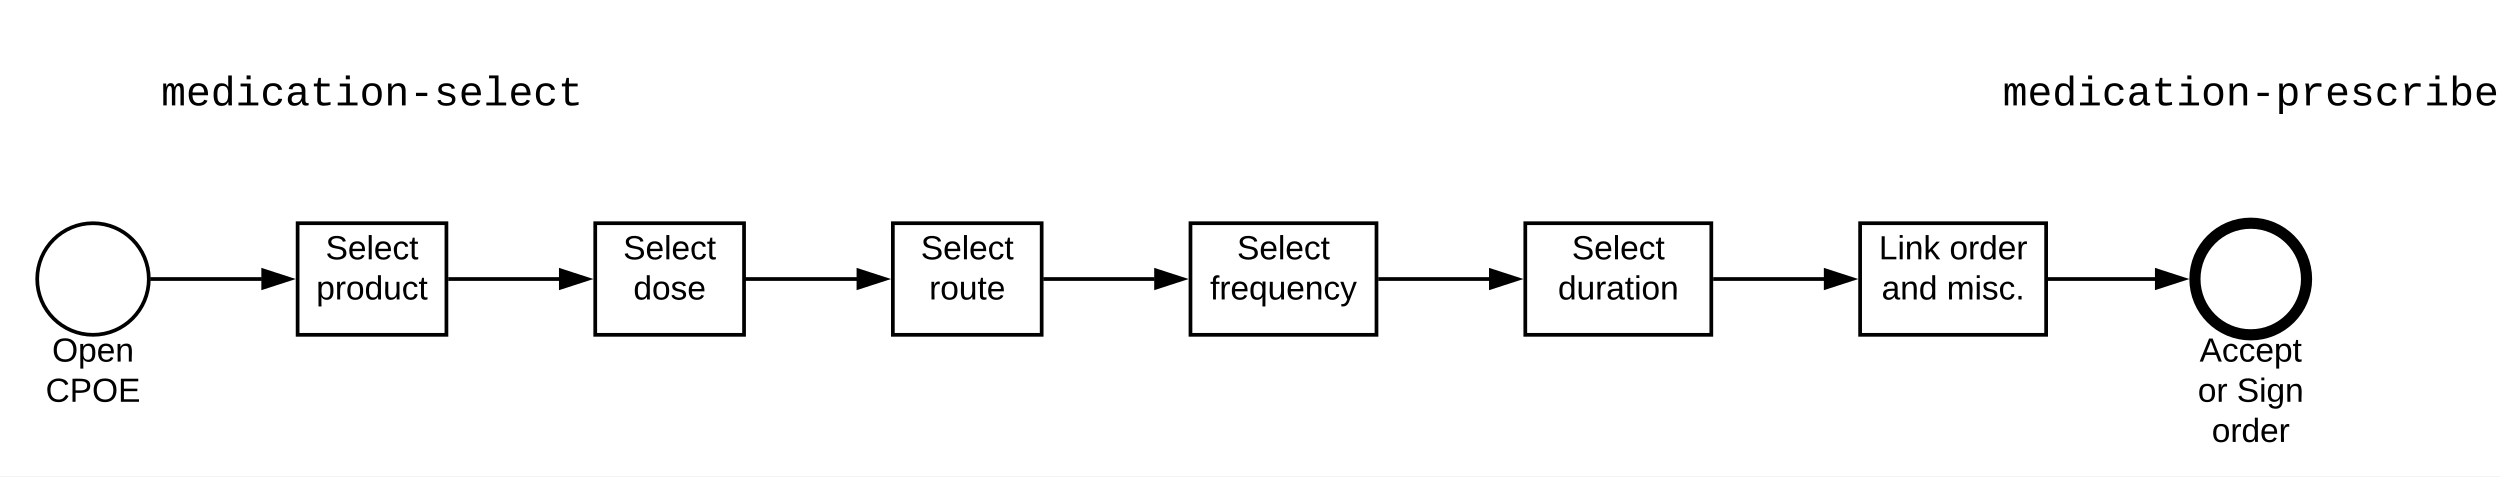
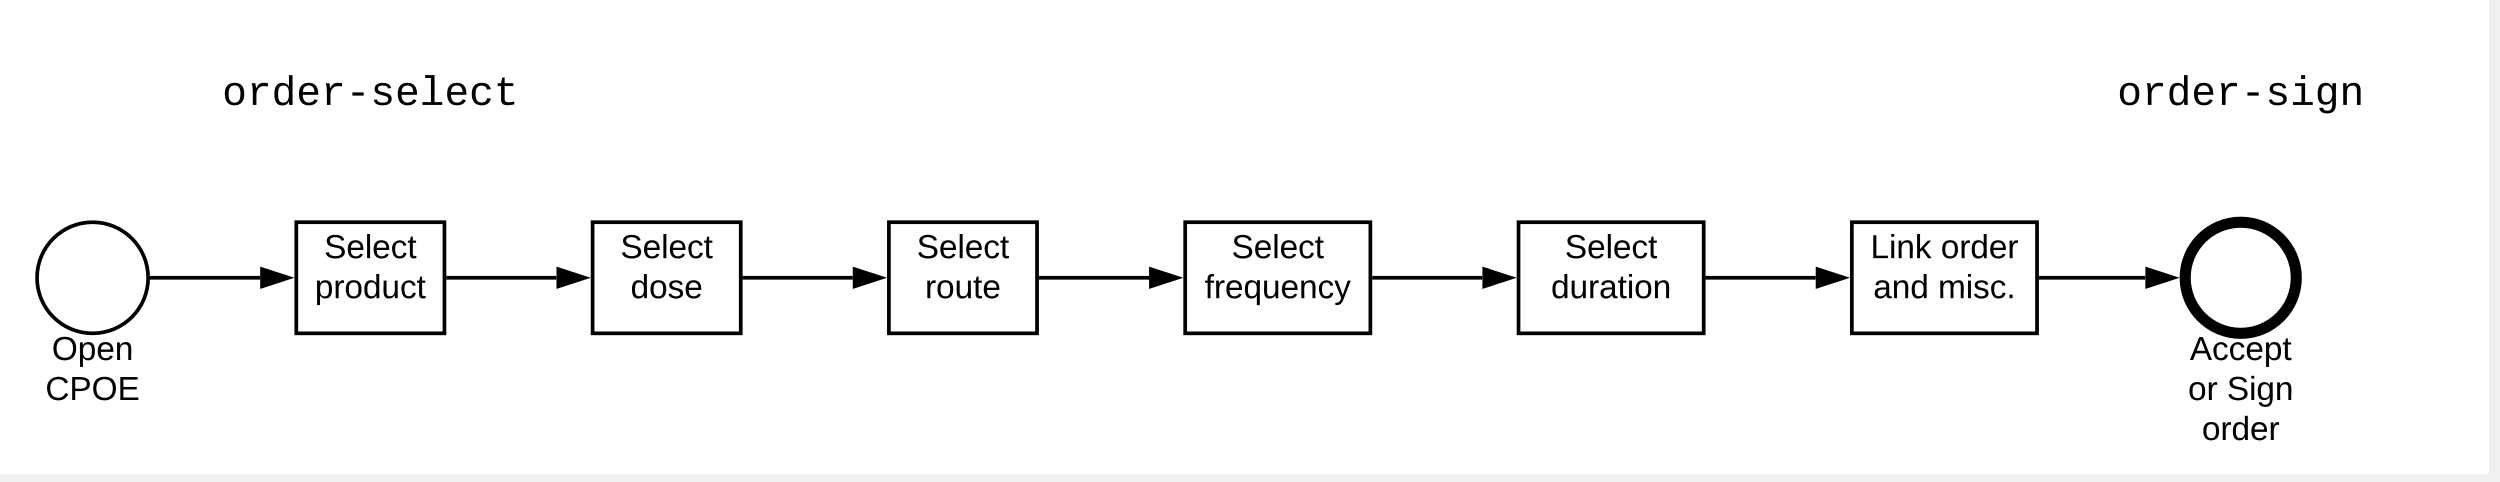
- <svg xmlns="http://www.w3.org/2000/svg" xmlns:ns1="lucid" xmlns:xlink="http://www.w3.org/1999/xlink" width="1344" height="256">
+ <svg xmlns="http://www.w3.org/2000/svg" xmlns:ns1="lucid" xmlns:xlink="http://www.w3.org/1999/xlink" width="1350" height="260.2">
  <g transform="translate(0 0)" ns1:page-tab-id="2IpZvj.6SaYh">
    <path d="M0 0h1344v256H0z" fill="#fff" />
    <path d="M80 150c0 16.57-13.43 30-30 30s-30-13.43-30-30 13.43-30 30-30 30 13.43 30 30z" stroke="#000" stroke-width="2" fill="#fff" />
    <use xlink:href="#a" transform="matrix(1,0,0,1,20,180) translate(8 14.4)" />
    <use xlink:href="#b" transform="matrix(1,0,0,1,20,180) translate(4.525 36)" />
    <path d="M1240 150c0 16.57-13.43 30-30 30s-30-13.43-30-30 13.43-30 30-30 30 13.43 30 30z" stroke="#000" stroke-width="6" fill="#fff" />
    <use xlink:href="#c" transform="matrix(1,0,0,1,1180,180) translate(2.5 14.4)" />
    <use xlink:href="#d" transform="matrix(1,0,0,1,1180,180) translate(1.55 36)" />
    <use xlink:href="#e" transform="matrix(1,0,0,1,1180,180) translate(22.5 36)" />
    <use xlink:href="#f" transform="matrix(1,0,0,1,1180,180) translate(9.05 57.6)" />
    <path d="M160 120h80v60h-80z" stroke="#000" stroke-width="2" fill="#fff" />
    <use xlink:href="#g" transform="matrix(1,0,0,1,160,120) translate(15.03 19.41)" />
    <use xlink:href="#h" transform="matrix(1,0,0,1,160,120) translate(10.03 41.01)" />
    <path d="M320 120h80v60h-80z" stroke="#000" stroke-width="2" fill="#fff" />
    <use xlink:href="#i" transform="matrix(1,0,0,1,320,120) translate(15.03 19.41)" />
    <use xlink:href="#j" transform="matrix(1,0,0,1,320,120) translate(20.505 41.01)" />
    <path d="M480 120h80v60h-80z" stroke="#000" stroke-width="2" fill="#fff" />
    <use xlink:href="#i" transform="matrix(1,0,0,1,480,120) translate(15.03 19.41)" />
    <use xlink:href="#k" transform="matrix(1,0,0,1,480,120) translate(19.53 41.01)" />
    <path d="M640 120h100v60H640z" stroke="#000" stroke-width="2" fill="#fff" />
    <use xlink:href="#i" transform="matrix(1,0,0,1,640,120) translate(25.03 19.41)" />
    <use xlink:href="#l" transform="matrix(1,0,0,1,640,120) translate(10.53 41.01)" />
    <path d="M820 120h100v60H820z" stroke="#000" stroke-width="2" fill="#fff" />
    <use xlink:href="#i" transform="matrix(1,0,0,1,820,120) translate(25.03 19.41)" />
    <use xlink:href="#m" transform="matrix(1,0,0,1,820,120) translate(17.555 41.01)" />
-     <path d="M81 150h59.76" stroke="#000" stroke-width="2" fill="none" />
-     <path d="M81 151h-1.08l.08-1-.04-1H81zM155.76 150l-14.26 4.64v-9.28z" />
-     <path d="M159 150l-18.5 6v-12zm-16.5 3.26l10.03-3.26-10.03-3.26z" />
-     <path d="M241 150h59.76" stroke="#000" stroke-width="2" fill="none" />
-     <path d="M241 151h-1v-2h1zM315.76 150l-14.26 4.64v-9.28z" />
-     <path d="M319 150l-18.5 6v-12zm-16.5 3.26l10.03-3.26-10.03-3.26z" />
-     <path d="M401 150h59.76" stroke="#000" stroke-width="2" fill="none" />
-     <path d="M401 151h-1v-2h1zM475.76 150l-14.26 4.64v-9.28z" />
-     <path d="M479 150l-18.5 6v-12zm-16.5 3.26l10.03-3.26-10.03-3.26z" />
-     <path d="M561 150h59.76" stroke="#000" stroke-width="2" fill="none" />
-     <path d="M561 151h-1v-2h1zM635.76 150l-14.26 4.64v-9.28z" />
-     <path d="M639 150l-18.5 6v-12zm-16.5 3.26l10.03-3.26-10.03-3.26z" />
-     <path d="M741 150h59.76" stroke="#000" stroke-width="2" fill="none" />
-     <path d="M741 151h-1v-2h1zM815.76 150l-14.26 4.64v-9.28z" />
-     <path d="M819 150l-18.5 6v-12zm-16.5 3.26l10.03-3.26-10.03-3.26z" />
+     <path d="M81 150h59.5" stroke="#000" stroke-width="2" fill="none" />
+     <path d="M81 151h-1.08l.08-1-.04-1H81z" />
+     <path d="M155.76 150l-14.26 4.64v-9.28z" stroke="#000" stroke-width="2" />
+     <path d="M241 150h59.5" stroke="#000" stroke-width="2" fill="none" />
+     <path d="M241 151h-1v-2h1z" />
+     <path d="M315.76 150l-14.26 4.64v-9.28z" stroke="#000" stroke-width="2" />
+     <path d="M401 150h59.5" stroke="#000" stroke-width="2" fill="none" />
+     <path d="M401 151h-1v-2h1z" />
+     <path d="M475.76 150l-14.26 4.64v-9.28z" stroke="#000" stroke-width="2" />
+     <path d="M561 150h59.5" stroke="#000" stroke-width="2" fill="none" />
+     <path d="M561 151h-1v-2h1z" />
+     <path d="M635.76 150l-14.26 4.64v-9.28z" stroke="#000" stroke-width="2" />
+     <path d="M741 150h59.5" stroke="#000" stroke-width="2" fill="none" />
+     <path d="M741 151h-1v-2h1z" />
+     <path d="M815.76 150l-14.26 4.64v-9.28z" stroke="#000" stroke-width="2" />
    <path d="M80 20h240v60H80z" stroke="#000" stroke-opacity="0" stroke-width="2" fill="#fff" fill-opacity="0" />
-     <use xlink:href="#n" transform="matrix(1,0,0,1,85,25) translate(1.64822 31.66233)" />
+     <use xlink:href="#n" transform="matrix(1,0,0,1,85,25) translate(34.98698 31.66233)" />
    <path d="M1090 20h240v60h-240z" stroke="#000" stroke-opacity="0" stroke-width="2" fill="#fff" fill-opacity="0" />
-     <use xlink:href="#o" transform="matrix(1,0,0,1,1095,25) translate(-18.35503 31.66233)" />
+     <use xlink:href="#o" transform="matrix(1,0,0,1,1095,25) translate(48.32248 31.66233)" />
    <path d="M1000 120h100v60h-100z" stroke="#000" stroke-width="2" fill="#fff" />
-     <use xlink:href="#p" transform="matrix(1,0,0,1,1000,120) translate(10.08 19.41)" />
-     <use xlink:href="#q" transform="matrix(1,0,0,1,1000,120) translate(48.03 19.41)" />
-     <use xlink:href="#r" transform="matrix(1,0,0,1,1000,120) translate(11.555 41.01)" />
-     <use xlink:href="#s" transform="matrix(1,0,0,1,1000,120) translate(46.555 41.01)" />
-     <path d="M921 150h59.76" stroke="#000" stroke-width="2" fill="none" />
-     <path d="M921 151h-1v-2h1zM995.76 150l-14.26 4.64v-9.28z" />
-     <path d="M999 150l-18.5 6v-12zm-16.5 3.26l10.03-3.26-10.03-3.26z" />
-     <path d="M1101 150h57.76" stroke="#000" stroke-width="2" fill="none" />
-     <path d="M1101 151h-1v-2h1zM1173.76 150l-14.26 4.64v-9.28z" />
-     <path d="M1177 150l-18.5 6v-12zm-16.5 3.26l10.03-3.26-10.03-3.26z" />
+     <g>
+       <use xlink:href="#p" transform="matrix(1,0,0,1,1000,120) translate(10.08 19.41)" />
+       <use xlink:href="#q" transform="matrix(1,0,0,1,1000,120) translate(48.03 19.41)" />
+       <use xlink:href="#r" transform="matrix(1,0,0,1,1000,120) translate(11.555 41.01)" />
+       <use xlink:href="#s" transform="matrix(1,0,0,1,1000,120) translate(46.555 41.01)" />
+     </g>
+     <path d="M921 150h59.5" stroke="#000" stroke-width="2" fill="none" />
+     <path d="M921 151h-1v-2h1z" />
+     <path d="M995.76 150l-14.26 4.64v-9.28z" stroke="#000" stroke-width="2" />
+     <path d="M1101 150h57.5" stroke="#000" stroke-width="2" fill="none" />
+     <path d="M1101 151h-1v-2h1z" />
+     <path d="M1173.76 150l-14.26 4.64v-9.28z" stroke="#000" stroke-width="2" />
    <defs>
      <path d="M140-251c81 0 123 46 123 126C263-46 219 4 140 4 59 4 17-45 17-125s42-126 123-126zm0 227c63 0 89-41 89-101s-29-99-89-99c-61 0-89 39-89 99S79-25 140-24" id="t" />
      <path d="M115-194c55 1 70 41 70 98S169 2 115 4C84 4 66-9 55-30l1 105H24l-1-265h31l2 30c10-21 28-34 59-34zm-8 174c40 0 45-34 45-75s-6-73-45-74c-42 0-51 32-51 76 0 43 10 73 51 73" id="u" />
      <path d="M100-194c63 0 86 42 84 106H49c0 40 14 67 53 68 26 1 43-12 49-29l28 8c-11 28-37 45-77 45C44 4 14-33 15-96c1-61 26-98 85-98zm52 81c6-60-76-77-97-28-3 7-6 17-6 28h103" id="v" />
      <path d="M117-194c89-4 53 116 60 194h-32v-121c0-31-8-49-39-48C34-167 62-67 57 0H25l-1-190h30c1 10-1 24 2 32 11-22 29-35 61-36" id="w" />
      <g id="a">
        <use transform="matrix(0.05,0,0,0.05,0,0)" xlink:href="#t" />
        <use transform="matrix(0.05,0,0,0.05,14,0)" xlink:href="#u" />
        <use transform="matrix(0.05,0,0,0.05,24,0)" xlink:href="#v" />
        <use transform="matrix(0.05,0,0,0.05,34,0)" xlink:href="#w" />
      </g>
      <path d="M212-179c-10-28-35-45-73-45-59 0-87 40-87 99 0 60 29 101 89 101 43 0 62-24 78-52l27 14C228-24 195 4 139 4 59 4 22-46 18-125c-6-104 99-153 187-111 19 9 31 26 39 46" id="x" />
      <path d="M30-248c87 1 191-15 191 75 0 78-77 80-158 76V0H30v-248zm33 125c57 0 124 11 124-50 0-59-68-47-124-48v98" id="y" />
      <path d="M30 0v-248h187v28H63v79h144v27H63v87h162V0H30" id="z" />
      <g id="b">
        <use transform="matrix(0.05,0,0,0.05,0,0)" xlink:href="#x" />
        <use transform="matrix(0.05,0,0,0.05,12.95,0)" xlink:href="#y" />
        <use transform="matrix(0.05,0,0,0.05,24.95,0)" xlink:href="#t" />
        <use transform="matrix(0.05,0,0,0.05,38.95,0)" xlink:href="#z" />
      </g>
      <path d="M205 0l-28-72H64L36 0H1l101-248h38L239 0h-34zm-38-99l-47-123c-12 45-31 82-46 123h93" id="A" />
      <path d="M96-169c-40 0-48 33-48 73s9 75 48 75c24 0 41-14 43-38l32 2c-6 37-31 61-74 61-59 0-76-41-82-99-10-93 101-131 147-64 4 7 5 14 7 22l-32 3c-4-21-16-35-41-35" id="B" />
      <path d="M59-47c-2 24 18 29 38 22v24C64 9 27 4 27-40v-127H5v-23h24l9-43h21v43h35v23H59v120" id="C" />
      <g id="c">
        <use transform="matrix(0.05,0,0,0.05,0,0)" xlink:href="#A" />
        <use transform="matrix(0.05,0,0,0.05,12,0)" xlink:href="#B" />
        <use transform="matrix(0.05,0,0,0.05,21,0)" xlink:href="#B" />
        <use transform="matrix(0.05,0,0,0.05,30,0)" xlink:href="#v" />
        <use transform="matrix(0.05,0,0,0.05,40,0)" xlink:href="#u" />
        <use transform="matrix(0.05,0,0,0.05,50,0)" xlink:href="#C" />
      </g>
      <path d="M100-194c62-1 85 37 85 99 1 63-27 99-86 99S16-35 15-95c0-66 28-99 85-99zM99-20c44 1 53-31 53-75 0-43-8-75-51-75s-53 32-53 75 10 74 51 75" id="D" />
      <path d="M114-163C36-179 61-72 57 0H25l-1-190h30c1 12-1 29 2 39 6-27 23-49 58-41v29" id="E" />
      <g id="d">
        <use transform="matrix(0.05,0,0,0.05,0,0)" xlink:href="#D" />
        <use transform="matrix(0.05,0,0,0.05,10,0)" xlink:href="#E" />
      </g>
      <path d="M185-189c-5-48-123-54-124 2 14 75 158 14 163 119 3 78-121 87-175 55-17-10-28-26-33-46l33-7c5 56 141 63 141-1 0-78-155-14-162-118-5-82 145-84 179-34 5 7 8 16 11 25" id="F" />
      <path d="M24-231v-30h32v30H24zM24 0v-190h32V0H24" id="G" />
      <path d="M177-190C167-65 218 103 67 71c-23-6-38-20-44-43l32-5c15 47 100 32 89-28v-30C133-14 115 1 83 1 29 1 15-40 15-95c0-56 16-97 71-98 29-1 48 16 59 35 1-10 0-23 2-32h30zM94-22c36 0 50-32 50-73 0-42-14-75-50-75-39 0-46 34-46 75s6 73 46 73" id="H" />
      <g id="e">
        <use transform="matrix(0.05,0,0,0.05,0,0)" xlink:href="#F" />
        <use transform="matrix(0.05,0,0,0.05,12,0)" xlink:href="#G" />
        <use transform="matrix(0.05,0,0,0.05,15.95,0)" xlink:href="#H" />
        <use transform="matrix(0.05,0,0,0.05,25.95,0)" xlink:href="#w" />
      </g>
      <path d="M85-194c31 0 48 13 60 33l-1-100h32l1 261h-30c-2-10 0-23-3-31C134-8 116 4 85 4 32 4 16-35 15-94c0-66 23-100 70-100zm9 24c-40 0-46 34-46 75 0 40 6 74 45 74 42 0 51-32 51-76 0-42-9-74-50-73" id="I" />
      <g id="f">
        <use transform="matrix(0.05,0,0,0.05,0,0)" xlink:href="#D" />
        <use transform="matrix(0.05,0,0,0.05,10,0)" xlink:href="#E" />
        <use transform="matrix(0.05,0,0,0.05,15.95,0)" xlink:href="#I" />
        <use transform="matrix(0.05,0,0,0.05,25.95,0)" xlink:href="#v" />
        <use transform="matrix(0.05,0,0,0.05,35.95,0)" xlink:href="#E" />
      </g>
      <path d="M24 0v-261h32V0H24" id="J" />
      <g id="g">
        <use transform="matrix(0.05,0,0,0.05,0,0)" xlink:href="#F" />
        <use transform="matrix(0.05,0,0,0.05,12,0)" xlink:href="#v" />
        <use transform="matrix(0.05,0,0,0.05,22,0)" xlink:href="#J" />
        <use transform="matrix(0.05,0,0,0.05,25.95,0)" xlink:href="#v" />
        <use transform="matrix(0.05,0,0,0.05,35.95,0)" xlink:href="#B" />
        <use transform="matrix(0.05,0,0,0.05,44.95,0)" xlink:href="#C" />
      </g>
      <path d="M84 4C-5 8 30-112 23-190h32v120c0 31 7 50 39 49 72-2 45-101 50-169h31l1 190h-30c-1-10 1-25-2-33-11 22-28 36-60 37" id="K" />
      <g id="h">
        <use transform="matrix(0.05,0,0,0.05,0,0)" xlink:href="#u" />
        <use transform="matrix(0.05,0,0,0.05,10,0)" xlink:href="#E" />
        <use transform="matrix(0.05,0,0,0.05,15.95,0)" xlink:href="#D" />
        <use transform="matrix(0.05,0,0,0.05,25.95,0)" xlink:href="#I" />
        <use transform="matrix(0.05,0,0,0.05,35.95,0)" xlink:href="#K" />
        <use transform="matrix(0.05,0,0,0.05,45.95,0)" xlink:href="#B" />
        <use transform="matrix(0.05,0,0,0.05,54.95,0)" xlink:href="#C" />
      </g>
      <g id="i">
        <use transform="matrix(0.05,0,0,0.05,0,0)" xlink:href="#F" />
        <use transform="matrix(0.05,0,0,0.05,12,0)" xlink:href="#v" />
        <use transform="matrix(0.05,0,0,0.05,22,0)" xlink:href="#J" />
        <use transform="matrix(0.05,0,0,0.05,25.95,0)" xlink:href="#v" />
        <use transform="matrix(0.05,0,0,0.05,35.95,0)" xlink:href="#B" />
        <use transform="matrix(0.05,0,0,0.05,44.95,0)" xlink:href="#C" />
      </g>
      <path d="M135-143c-3-34-86-38-87 0 15 53 115 12 119 90S17 21 10-45l28-5c4 36 97 45 98 0-10-56-113-15-118-90-4-57 82-63 122-42 12 7 21 19 24 35" id="L" />
      <g id="j">
        <use transform="matrix(0.05,0,0,0.05,0,0)" xlink:href="#I" />
        <use transform="matrix(0.05,0,0,0.05,10,0)" xlink:href="#D" />
        <use transform="matrix(0.05,0,0,0.05,20,0)" xlink:href="#L" />
        <use transform="matrix(0.05,0,0,0.05,29,0)" xlink:href="#v" />
      </g>
      <g id="k">
        <use transform="matrix(0.05,0,0,0.05,0,0)" xlink:href="#E" />
        <use transform="matrix(0.05,0,0,0.05,5.95,0)" xlink:href="#D" />
        <use transform="matrix(0.05,0,0,0.05,15.95,0)" xlink:href="#K" />
        <use transform="matrix(0.05,0,0,0.05,25.95,0)" xlink:href="#C" />
        <use transform="matrix(0.05,0,0,0.05,30.95,0)" xlink:href="#v" />
      </g>
      <path d="M101-234c-31-9-42 10-38 44h38v23H63V0H32v-167H5v-23h27c-7-52 17-82 69-68v24" id="M" />
      <path d="M145-31C134-9 116 4 85 4 32 4 16-35 15-94c0-59 17-99 70-100 32-1 48 14 60 33 0-11-1-24 2-32h30l-1 268h-32zM93-21c41 0 51-33 51-76s-8-73-50-73c-40 0-46 35-46 75s5 74 45 74" id="N" />
      <path d="M179-190L93 31C79 59 56 82 12 73V49c39 6 53-20 64-50L1-190h34L92-34l54-156h33" id="O" />
      <g id="l">
        <use transform="matrix(0.05,0,0,0.05,0,0)" xlink:href="#M" />
        <use transform="matrix(0.05,0,0,0.05,5,0)" xlink:href="#E" />
        <use transform="matrix(0.05,0,0,0.05,10.95,0)" xlink:href="#v" />
        <use transform="matrix(0.05,0,0,0.05,20.95,0)" xlink:href="#N" />
        <use transform="matrix(0.05,0,0,0.05,30.95,0)" xlink:href="#K" />
        <use transform="matrix(0.05,0,0,0.05,40.95,0)" xlink:href="#v" />
        <use transform="matrix(0.05,0,0,0.05,50.95,0)" xlink:href="#w" />
        <use transform="matrix(0.05,0,0,0.05,60.95,0)" xlink:href="#B" />
        <use transform="matrix(0.05,0,0,0.05,69.95,0)" xlink:href="#O" />
      </g>
      <path d="M141-36C126-15 110 5 73 4 37 3 15-17 15-53c-1-64 63-63 125-63 3-35-9-54-41-54-24 1-41 7-42 31l-33-3c5-37 33-52 76-52 45 0 72 20 72 64v82c-1 20 7 32 28 27v20c-31 9-61-2-59-35zM48-53c0 20 12 33 32 33 41-3 63-29 60-74-43 2-92-5-92 41" id="P" />
      <g id="m">
        <use transform="matrix(0.05,0,0,0.05,0,0)" xlink:href="#I" />
        <use transform="matrix(0.05,0,0,0.05,10,0)" xlink:href="#K" />
        <use transform="matrix(0.05,0,0,0.05,20,0)" xlink:href="#E" />
        <use transform="matrix(0.05,0,0,0.05,25.95,0)" xlink:href="#P" />
        <use transform="matrix(0.05,0,0,0.05,35.95,0)" xlink:href="#C" />
        <use transform="matrix(0.05,0,0,0.05,40.95,0)" xlink:href="#G" />
        <use transform="matrix(0.05,0,0,0.05,44.9,0)" xlink:href="#D" />
        <use transform="matrix(0.05,0,0,0.05,54.9,0)" xlink:href="#w" />
      </g>
-       <path d="M904-1102c199 0 220 177 220 381V0H956v-686c-3-114 0-215-60-264-70-33-125-4-158 71-26 56-39 140-39 252V0H531v-686c-3-114-1-215-61-264-78-41-136 24-157 84-24 69-39 159-39 259V0H105c-3-360 6-732-6-1082h149c6 50 3 123 8 175 36-100 83-195 216-195 135 0 166 79 196 196 42-105 93-196 236-196" id="Q" />
-       <path d="M617-1102c355 0 481 238 477 599H322c5 222 84 388 301 388 144 0 244-59 284-166l158 45C1002-72 854 20 623 20c-342 0-490-220-490-568 0-346 151-554 484-554zm291 461c-18-192-90-328-289-328-194 0-287 128-295 328h584" id="R" />
+       <path d="M615-1102c343 0 484 203 482 560-1 347-147 562-488 562-336 0-475-219-479-562-4-349 156-560 485-560zm-8 989c240 0 301-180 301-429 0-245-55-427-290-427-236 0-299 181-299 427 0 243 61 429 288 429" id="Q" />
+       <path d="M839-1102c70 0 148 7 206 17v167c-112-18-268-36-363 15-129 69-208 203-208 395V0H294c-10-367 32-789-52-1082h171c21 75 41 161 48 250h5c67-152 152-270 373-270" id="R" />
      <path d="M865-914c-3-187-2-380-2-570h180v1261c0 76 1 155 6 223H877c-8-49-9-116-10-174h-5C801-44 708 26 530 26c-135 0-234-46-297-139s-95-232-95-419c0-377 131-566 392-566 176 0 271 63 335 184zm-286-51c-222 0-255 197-255 427 0 229 31 425 253 425 237 0 286-195 286-441 0-238-52-411-284-411" id="S" />
-       <path d="M745-142h380V0H143v-142h422v-798H246v-142h499v940zM545-1292v-192h200v192H545" id="T" />
-       <path d="M631 20c-350 0-501-215-501-562 0-355 162-560 502-560 250 0 399 118 446 323l-192 14c-23-124-109-196-262-196-242 0-305 171-305 415 1 245 61 427 304 427 151 0 248-77 267-215l190 12C1039-107 883 20 631 20" id="U" />
-       <path d="M1000-272c3 95 12 159 101 161 21 0 41-3 59-7V-6c-44 10-86 16-139 16-141 2-191-84-197-217h-6C748-76 648 20 446 20c-207 0-318-120-318-322 0-266 194-348 454-354l236-4c12-191-40-305-222-305-140 0-220 47-232 172l-188-17c33-204 181-292 423-292 255 0 401 118 401 364v466zm-683-27c0 109 63 184 175 182 166-3 259-96 306-217 24-65 20-120 20-200-232 7-501-28-501 235" id="V" />
-       <path d="M682 16c-209 0-323-80-324-285v-671H190v-142h170l58-282h120v282h432v142H538v652c2 114 60 155 182 155 106 0 209-16 297-34v137C921-4 806 16 682 16" id="W" />
-       <path d="M615-1102c343 0 484 203 482 560-1 347-147 562-488 562-336 0-475-219-479-562-4-349 156-560 485-560zm-8 989c240 0 301-180 301-429 0-245-55-427-290-427-236 0-299 181-299 427 0 243 61 429 288 429" id="X" />
-       <path d="M706-1102c241 0 344 136 343 381V0H868v-695c1-168-57-273-220-268-190 6-283 138-283 336V0H185c-3-360 6-732-6-1082h170c4 54 7 126 8 185h3c63-121 164-204 346-205" id="Y" />
-       <path d="M334-464v-160h560v160H334" id="Z" />
-       <path d="M873-819c-18-114-119-146-250-146-163 0-245 50-245 151 0 151 170 148 294 185 182 54 388 94 388 320 0 240-189 325-439 329-245 4-410-69-454-268l159-31c24 133 136 168 295 165 144-2 270-31 270-171 0-164-195-160-331-202-167-52-350-87-350-299 0-218 173-315 413-313 220 2 373 77 412 260" id="aa" />
-       <path d="M736-142h380V0H134v-142h422v-1200H267v-142h469v1342" id="ab" />
+       <path d="M617-1102c355 0 481 238 477 599H322c5 222 84 388 301 388 144 0 244-59 284-166l158 45C1002-72 854 20 623 20c-342 0-490-220-490-568 0-346 151-554 484-554zm291 461c-18-192-90-328-289-328-194 0-287 128-295 328h584" id="T" />
+       <path d="M334-464v-160h560v160H334" id="U" />
+       <path d="M873-819c-18-114-119-146-250-146-163 0-245 50-245 151 0 151 170 148 294 185 182 54 388 94 388 320 0 240-189 325-439 329-245 4-410-69-454-268l159-31c24 133 136 168 295 165 144-2 270-31 270-171 0-164-195-160-331-202-167-52-350-87-350-299 0-218 173-315 413-313 220 2 373 77 412 260" id="V" />
+       <path d="M736-142h380V0H134v-142h422v-1200H267v-142h469v1342" id="W" />
+       <path d="M631 20c-350 0-501-215-501-562 0-355 162-560 502-560 250 0 399 118 446 323l-192 14c-23-124-109-196-262-196-242 0-305 171-305 415 1 245 61 427 304 427 151 0 248-77 267-215l190 12C1039-107 883 20 631 20" id="X" />
+       <path d="M682 16c-209 0-323-80-324-285v-671H190v-142h170l58-282h120v282h432v142H538v652c2 114 60 155 182 155 106 0 209-16 297-34v137C921-4 806 16 682 16" id="Y" />
      <g id="n">
        <use transform="matrix(0.01085069,0,0,0.01085069,0,0)" xlink:href="#Q" />
        <use transform="matrix(0.01085069,0,0,0.01085069,13.3355,0)" xlink:href="#R" />
        <use transform="matrix(0.01085069,0,0,0.01085069,26.67101,0)" xlink:href="#S" />
        <use transform="matrix(0.01085069,0,0,0.01085069,40.00651,0)" xlink:href="#T" />
-         <use transform="matrix(0.01085069,0,0,0.01085069,53.34201,0)" xlink:href="#U" />
-         <use transform="matrix(0.01085069,0,0,0.01085069,66.67752,0)" xlink:href="#V" />
-         <use transform="matrix(0.01085069,0,0,0.01085069,80.01302,0)" xlink:href="#W" />
+         <use transform="matrix(0.01085069,0,0,0.01085069,53.34201,0)" xlink:href="#R" />
+         <use transform="matrix(0.01085069,0,0,0.01085069,66.67752,0)" xlink:href="#U" />
+         <use transform="matrix(0.01085069,0,0,0.01085069,80.01302,0)" xlink:href="#V" />
        <use transform="matrix(0.01085069,0,0,0.01085069,93.34852,0)" xlink:href="#T" />
-         <use transform="matrix(0.01085069,0,0,0.01085069,106.684,0)" xlink:href="#X" />
-         <use transform="matrix(0.01085069,0,0,0.01085069,120.0195,0)" xlink:href="#Y" />
-         <use transform="matrix(0.01085069,0,0,0.01085069,133.355,0)" xlink:href="#Z" />
-         <use transform="matrix(0.01085069,0,0,0.01085069,146.6905,0)" xlink:href="#aa" />
-         <use transform="matrix(0.01085069,0,0,0.01085069,160.026,0)" xlink:href="#R" />
-         <use transform="matrix(0.01085069,0,0,0.01085069,173.3615,0)" xlink:href="#ab" />
-         <use transform="matrix(0.01085069,0,0,0.01085069,186.697,0)" xlink:href="#R" />
-         <use transform="matrix(0.01085069,0,0,0.01085069,200.0326,0)" xlink:href="#U" />
-         <use transform="matrix(0.01085069,0,0,0.01085069,213.3681,0)" xlink:href="#W" />
-       </g>
-       <path d="M698-1104c312 3 392 244 392 558 0 315-82 566-392 566-169 0-277-65-331-184h-5c8 188 2 394 4 589H185V-858c0-76-1-156-6-224h175c6 52 9 120 10 178h4c58-122 150-202 330-200zm-49 991c225 0 255-203 255-433 0-225-32-419-253-419-236 0-285 192-285 441 0 237 53 411 283 411" id="ac" />
-       <path d="M839-1102c70 0 148 7 206 17v167c-112-18-268-36-363 15-129 69-208 203-208 395V0H294c-10-367 32-789-52-1082h171c21 75 41 161 48 250h5c67-152 152-270 373-270" id="ad" />
-       <path d="M365-904c58-129 161-200 334-200 130 0 228 46 293 138s98 233 98 420c0 189-34 331-102 425S824 20 698 20c-170 0-275-64-336-184 0 55-3 116-9 164H179c5-68 6-147 6-223v-1261h180c-2 193 4 394-4 580h4zm283 791c221 0 256-197 256-427 0-229-34-425-254-425-236 0-285 195-285 441 0 237 53 411 283 411" id="ae" />
+         <use transform="matrix(0.01085069,0,0,0.01085069,106.684,0)" xlink:href="#W" />
+         <use transform="matrix(0.01085069,0,0,0.01085069,120.0195,0)" xlink:href="#T" />
+         <use transform="matrix(0.01085069,0,0,0.01085069,133.355,0)" xlink:href="#X" />
+         <use transform="matrix(0.01085069,0,0,0.01085069,146.6905,0)" xlink:href="#Y" />
+       </g>
+       <path d="M745-142h380V0H143v-142h422v-798H246v-142h499v940zM545-1292v-192h200v192H545" id="Z" />
+       <path d="M1048-32c-2 300-135 456-433 456-222-1-358-88-400-267l184-25c22 99 100 157 222 156 184-2 248-125 248-315 0-64 3-133-2-194C807-100 706-13 524-12c-306 0-381-228-381-537 0-318 85-550 400-550 164 0 271 83 325 202h3c1-60 3-134 12-185h171c-13 339-4 702-6 1050zM585-145c210-8 284-178 284-406 0-192-52-331-177-392-33-16-69-22-104-22-223 2-259 184-259 414 0 229 31 415 256 406" id="aa" />
+       <path d="M706-1102c241 0 344 136 343 381V0H868v-695c1-168-57-273-220-268-190 6-283 138-283 336V0H185c-3-360 6-732-6-1082h170c4 54 7 126 8 185h3c63-121 164-204 346-205" id="ab" />
      <g id="o">
        <use transform="matrix(0.01085069,0,0,0.01085069,0,0)" xlink:href="#Q" />
        <use transform="matrix(0.01085069,0,0,0.01085069,13.3355,0)" xlink:href="#R" />
        <use transform="matrix(0.01085069,0,0,0.01085069,26.67101,0)" xlink:href="#S" />
        <use transform="matrix(0.01085069,0,0,0.01085069,40.00651,0)" xlink:href="#T" />
-         <use transform="matrix(0.01085069,0,0,0.01085069,53.34201,0)" xlink:href="#U" />
-         <use transform="matrix(0.01085069,0,0,0.01085069,66.67752,0)" xlink:href="#V" />
-         <use transform="matrix(0.01085069,0,0,0.01085069,80.01302,0)" xlink:href="#W" />
-         <use transform="matrix(0.01085069,0,0,0.01085069,93.34852,0)" xlink:href="#T" />
-         <use transform="matrix(0.01085069,0,0,0.01085069,106.684,0)" xlink:href="#X" />
-         <use transform="matrix(0.01085069,0,0,0.01085069,120.0195,0)" xlink:href="#Y" />
-         <use transform="matrix(0.01085069,0,0,0.01085069,133.355,0)" xlink:href="#Z" />
-         <use transform="matrix(0.01085069,0,0,0.01085069,146.6905,0)" xlink:href="#ac" />
-         <use transform="matrix(0.01085069,0,0,0.01085069,160.026,0)" xlink:href="#ad" />
-         <use transform="matrix(0.01085069,0,0,0.01085069,173.3615,0)" xlink:href="#R" />
-         <use transform="matrix(0.01085069,0,0,0.01085069,186.697,0)" xlink:href="#aa" />
-         <use transform="matrix(0.01085069,0,0,0.01085069,200.0326,0)" xlink:href="#U" />
-         <use transform="matrix(0.01085069,0,0,0.01085069,213.3681,0)" xlink:href="#ad" />
-         <use transform="matrix(0.01085069,0,0,0.01085069,226.7036,0)" xlink:href="#T" />
-         <use transform="matrix(0.01085069,0,0,0.01085069,240.0391,0)" xlink:href="#ae" />
-         <use transform="matrix(0.01085069,0,0,0.01085069,253.3746,0)" xlink:href="#R" />
-       </g>
-       <path d="M30 0v-248h33v221h125V0H30" id="af" />
-       <path d="M143 0L79-87 56-68V0H24v-261h32v163l83-92h37l-77 82L181 0h-38" id="ag" />
+         <use transform="matrix(0.01085069,0,0,0.01085069,53.34201,0)" xlink:href="#R" />
+         <use transform="matrix(0.01085069,0,0,0.01085069,66.67752,0)" xlink:href="#U" />
+         <use transform="matrix(0.01085069,0,0,0.01085069,80.01302,0)" xlink:href="#V" />
+         <use transform="matrix(0.01085069,0,0,0.01085069,93.34852,0)" xlink:href="#Z" />
+         <use transform="matrix(0.01085069,0,0,0.01085069,106.684,0)" xlink:href="#aa" />
+         <use transform="matrix(0.01085069,0,0,0.01085069,120.0195,0)" xlink:href="#ab" />
+       </g>
+       <path d="M30 0v-248h33v221h125V0H30" id="ac" />
+       <path d="M143 0L79-87 56-68V0H24v-261h32v163l83-92h37l-77 82L181 0h-38" id="ad" />
      <g id="p">
-         <use transform="matrix(0.05,0,0,0.05,0,0)" xlink:href="#af" />
+         <use transform="matrix(0.05,0,0,0.05,0,0)" xlink:href="#ac" />
        <use transform="matrix(0.05,0,0,0.05,10,0)" xlink:href="#G" />
        <use transform="matrix(0.05,0,0,0.05,13.95,0)" xlink:href="#w" />
-         <use transform="matrix(0.05,0,0,0.05,23.95,0)" xlink:href="#ag" />
+         <use transform="matrix(0.05,0,0,0.05,23.95,0)" xlink:href="#ad" />
      </g>
      <g id="q">
        <use transform="matrix(0.05,0,0,0.05,0,0)" xlink:href="#D" />
        <use transform="matrix(0.05,0,0,0.05,10,0)" xlink:href="#E" />
        <use transform="matrix(0.05,0,0,0.05,15.95,0)" xlink:href="#I" />
        <use transform="matrix(0.05,0,0,0.05,25.95,0)" xlink:href="#v" />
        <use transform="matrix(0.05,0,0,0.05,35.95,0)" xlink:href="#E" />
      </g>
      <g id="r">
        <use transform="matrix(0.05,0,0,0.05,0,0)" xlink:href="#P" />
        <use transform="matrix(0.05,0,0,0.05,10,0)" xlink:href="#w" />
        <use transform="matrix(0.05,0,0,0.05,20,0)" xlink:href="#I" />
      </g>
-       <path d="M210-169c-67 3-38 105-44 169h-31v-121c0-29-5-50-35-48C34-165 62-65 56 0H25l-1-190h30c1 10-1 24 2 32 10-44 99-50 107 0 11-21 27-35 58-36 85-2 47 119 55 194h-31v-121c0-29-5-49-35-48" id="ah" />
-       <path d="M33 0v-38h34V0H33" id="ai" />
+       <path d="M210-169c-67 3-38 105-44 169h-31v-121c0-29-5-50-35-48C34-165 62-65 56 0H25l-1-190h30c1 10-1 24 2 32 10-44 99-50 107 0 11-21 27-35 58-36 85-2 47 119 55 194h-31v-121c0-29-5-49-35-48" id="ae" />
+       <path d="M33 0v-38h34V0H33" id="af" />
      <g id="s">
-         <use transform="matrix(0.05,0,0,0.05,0,0)" xlink:href="#ah" />
+         <use transform="matrix(0.05,0,0,0.05,0,0)" xlink:href="#ae" />
        <use transform="matrix(0.05,0,0,0.05,14.95,0)" xlink:href="#G" />
        <use transform="matrix(0.05,0,0,0.05,18.9,0)" xlink:href="#L" />
        <use transform="matrix(0.05,0,0,0.05,27.9,0)" xlink:href="#B" />
-         <use transform="matrix(0.05,0,0,0.05,36.9,0)" xlink:href="#ai" />
+         <use transform="matrix(0.05,0,0,0.05,36.9,0)" xlink:href="#af" />
      </g>
    </defs>
  </g>
</svg>
